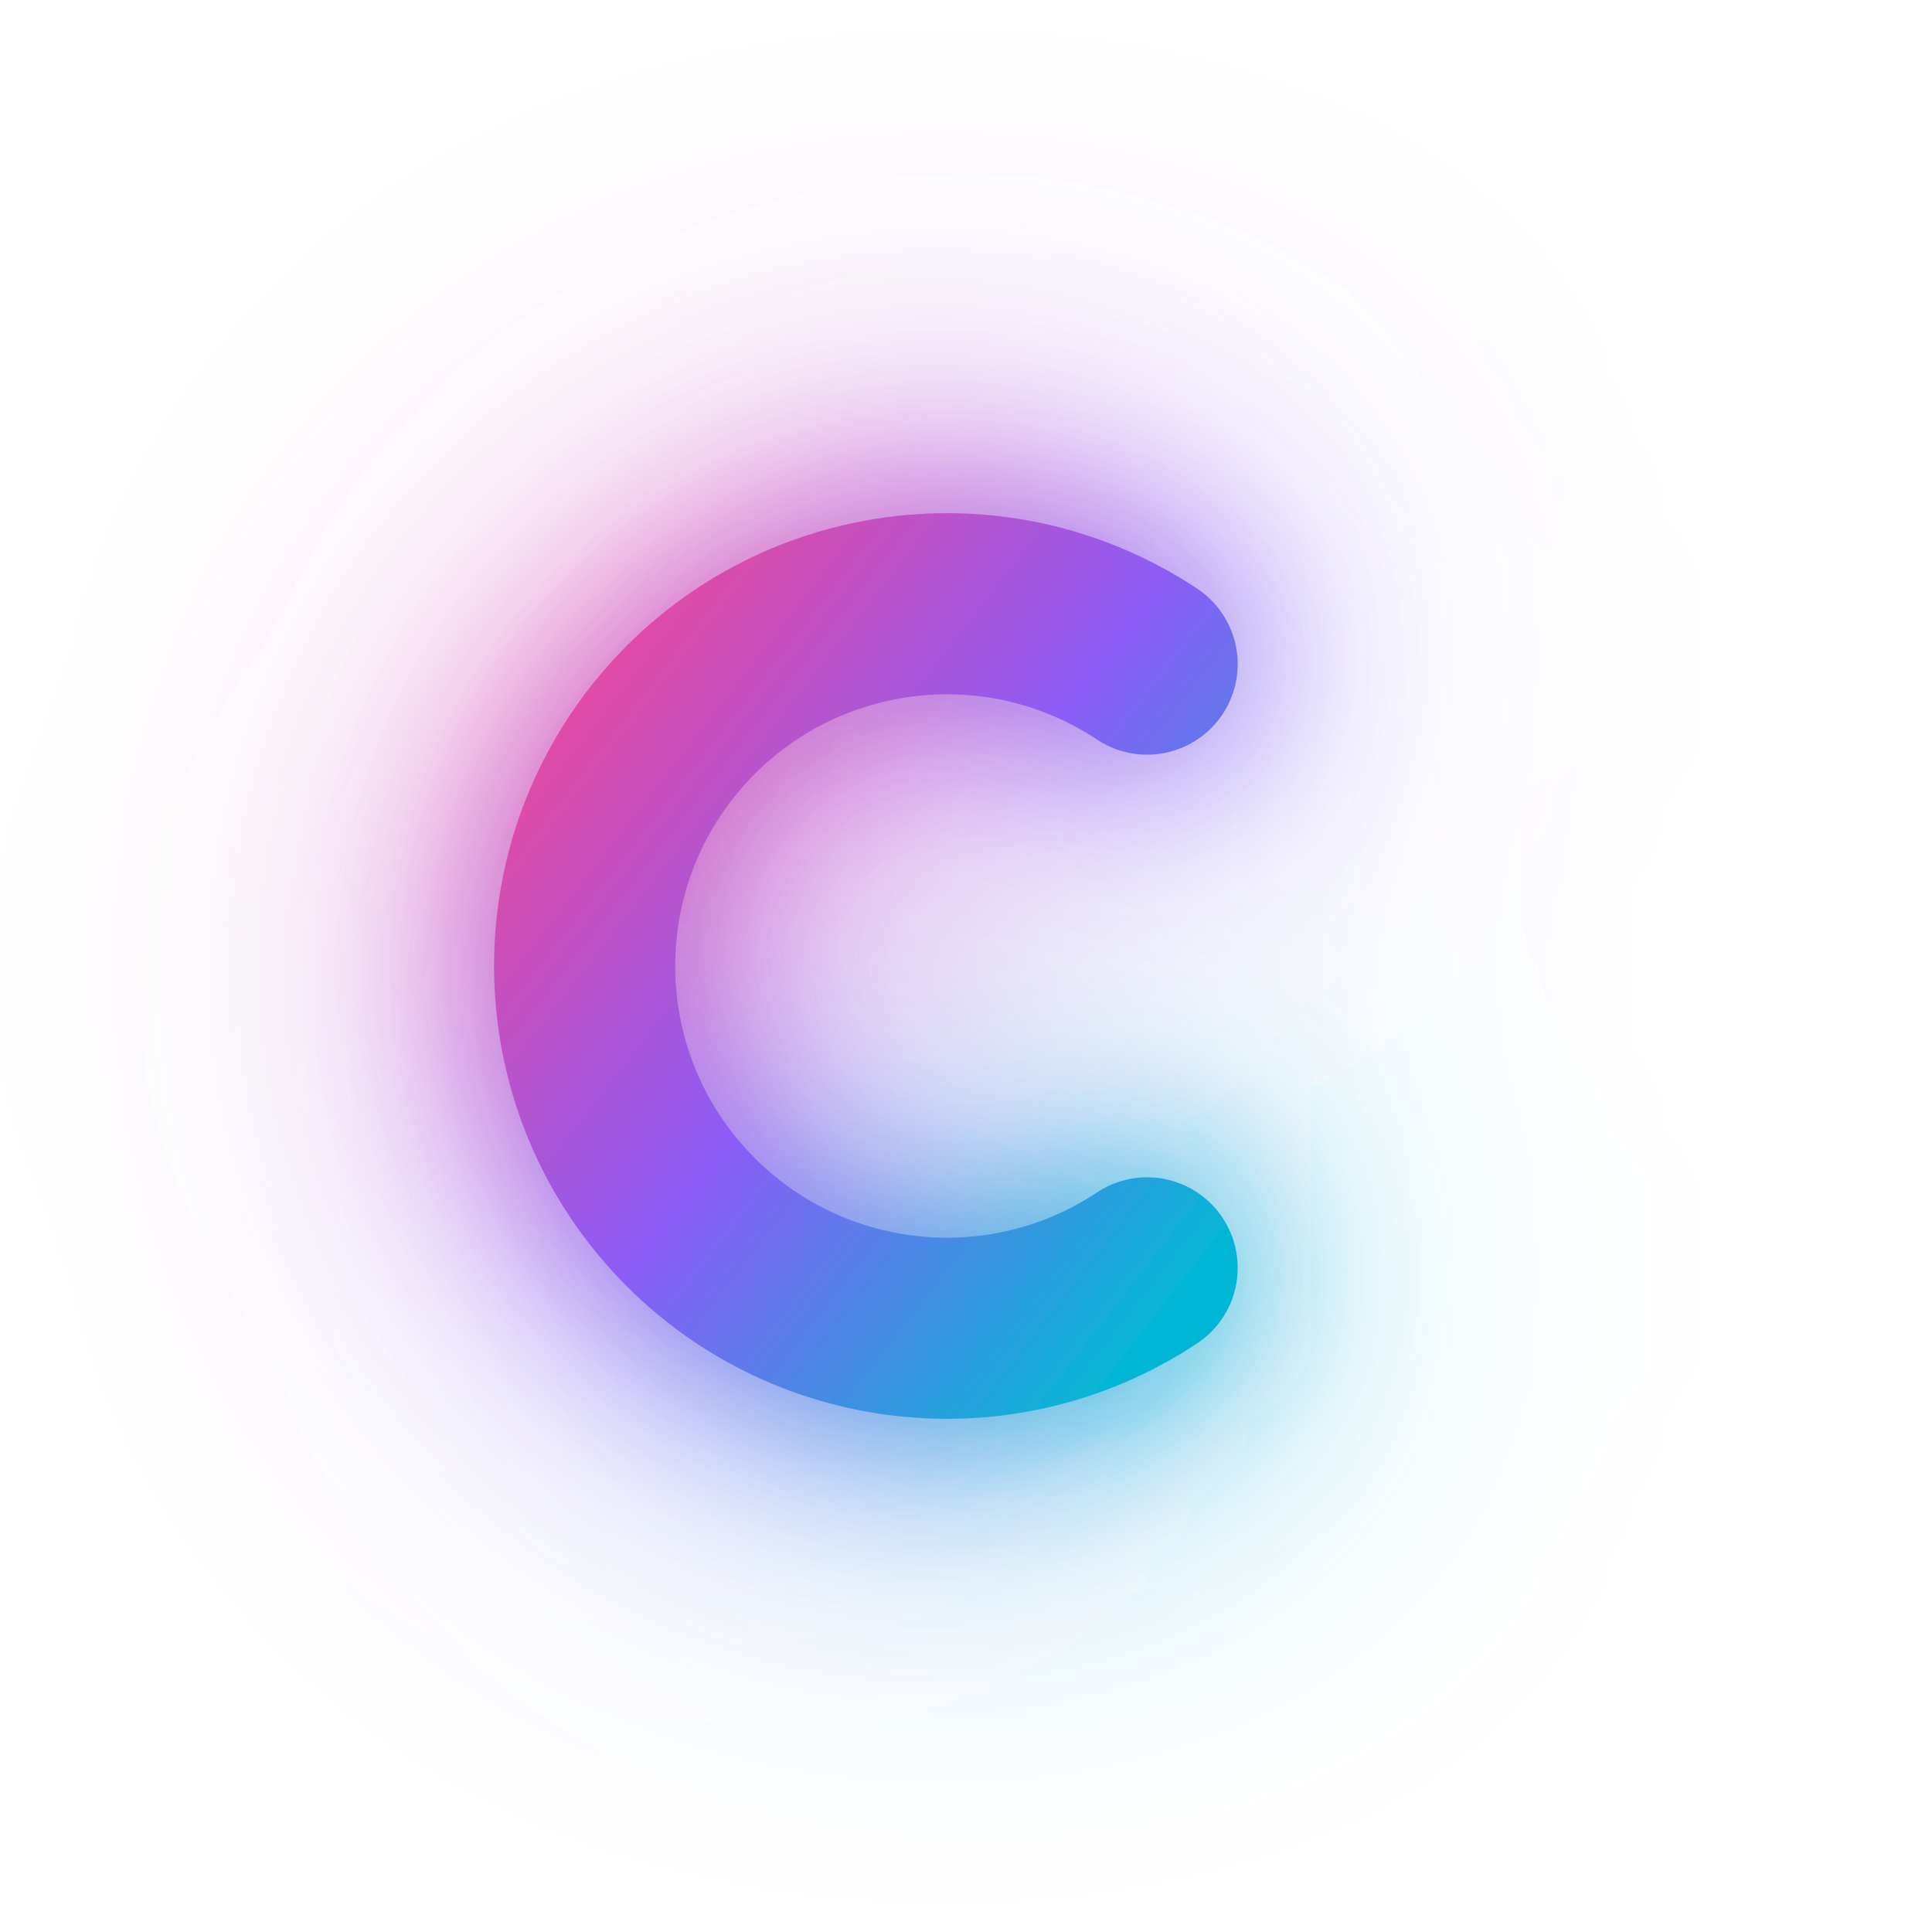
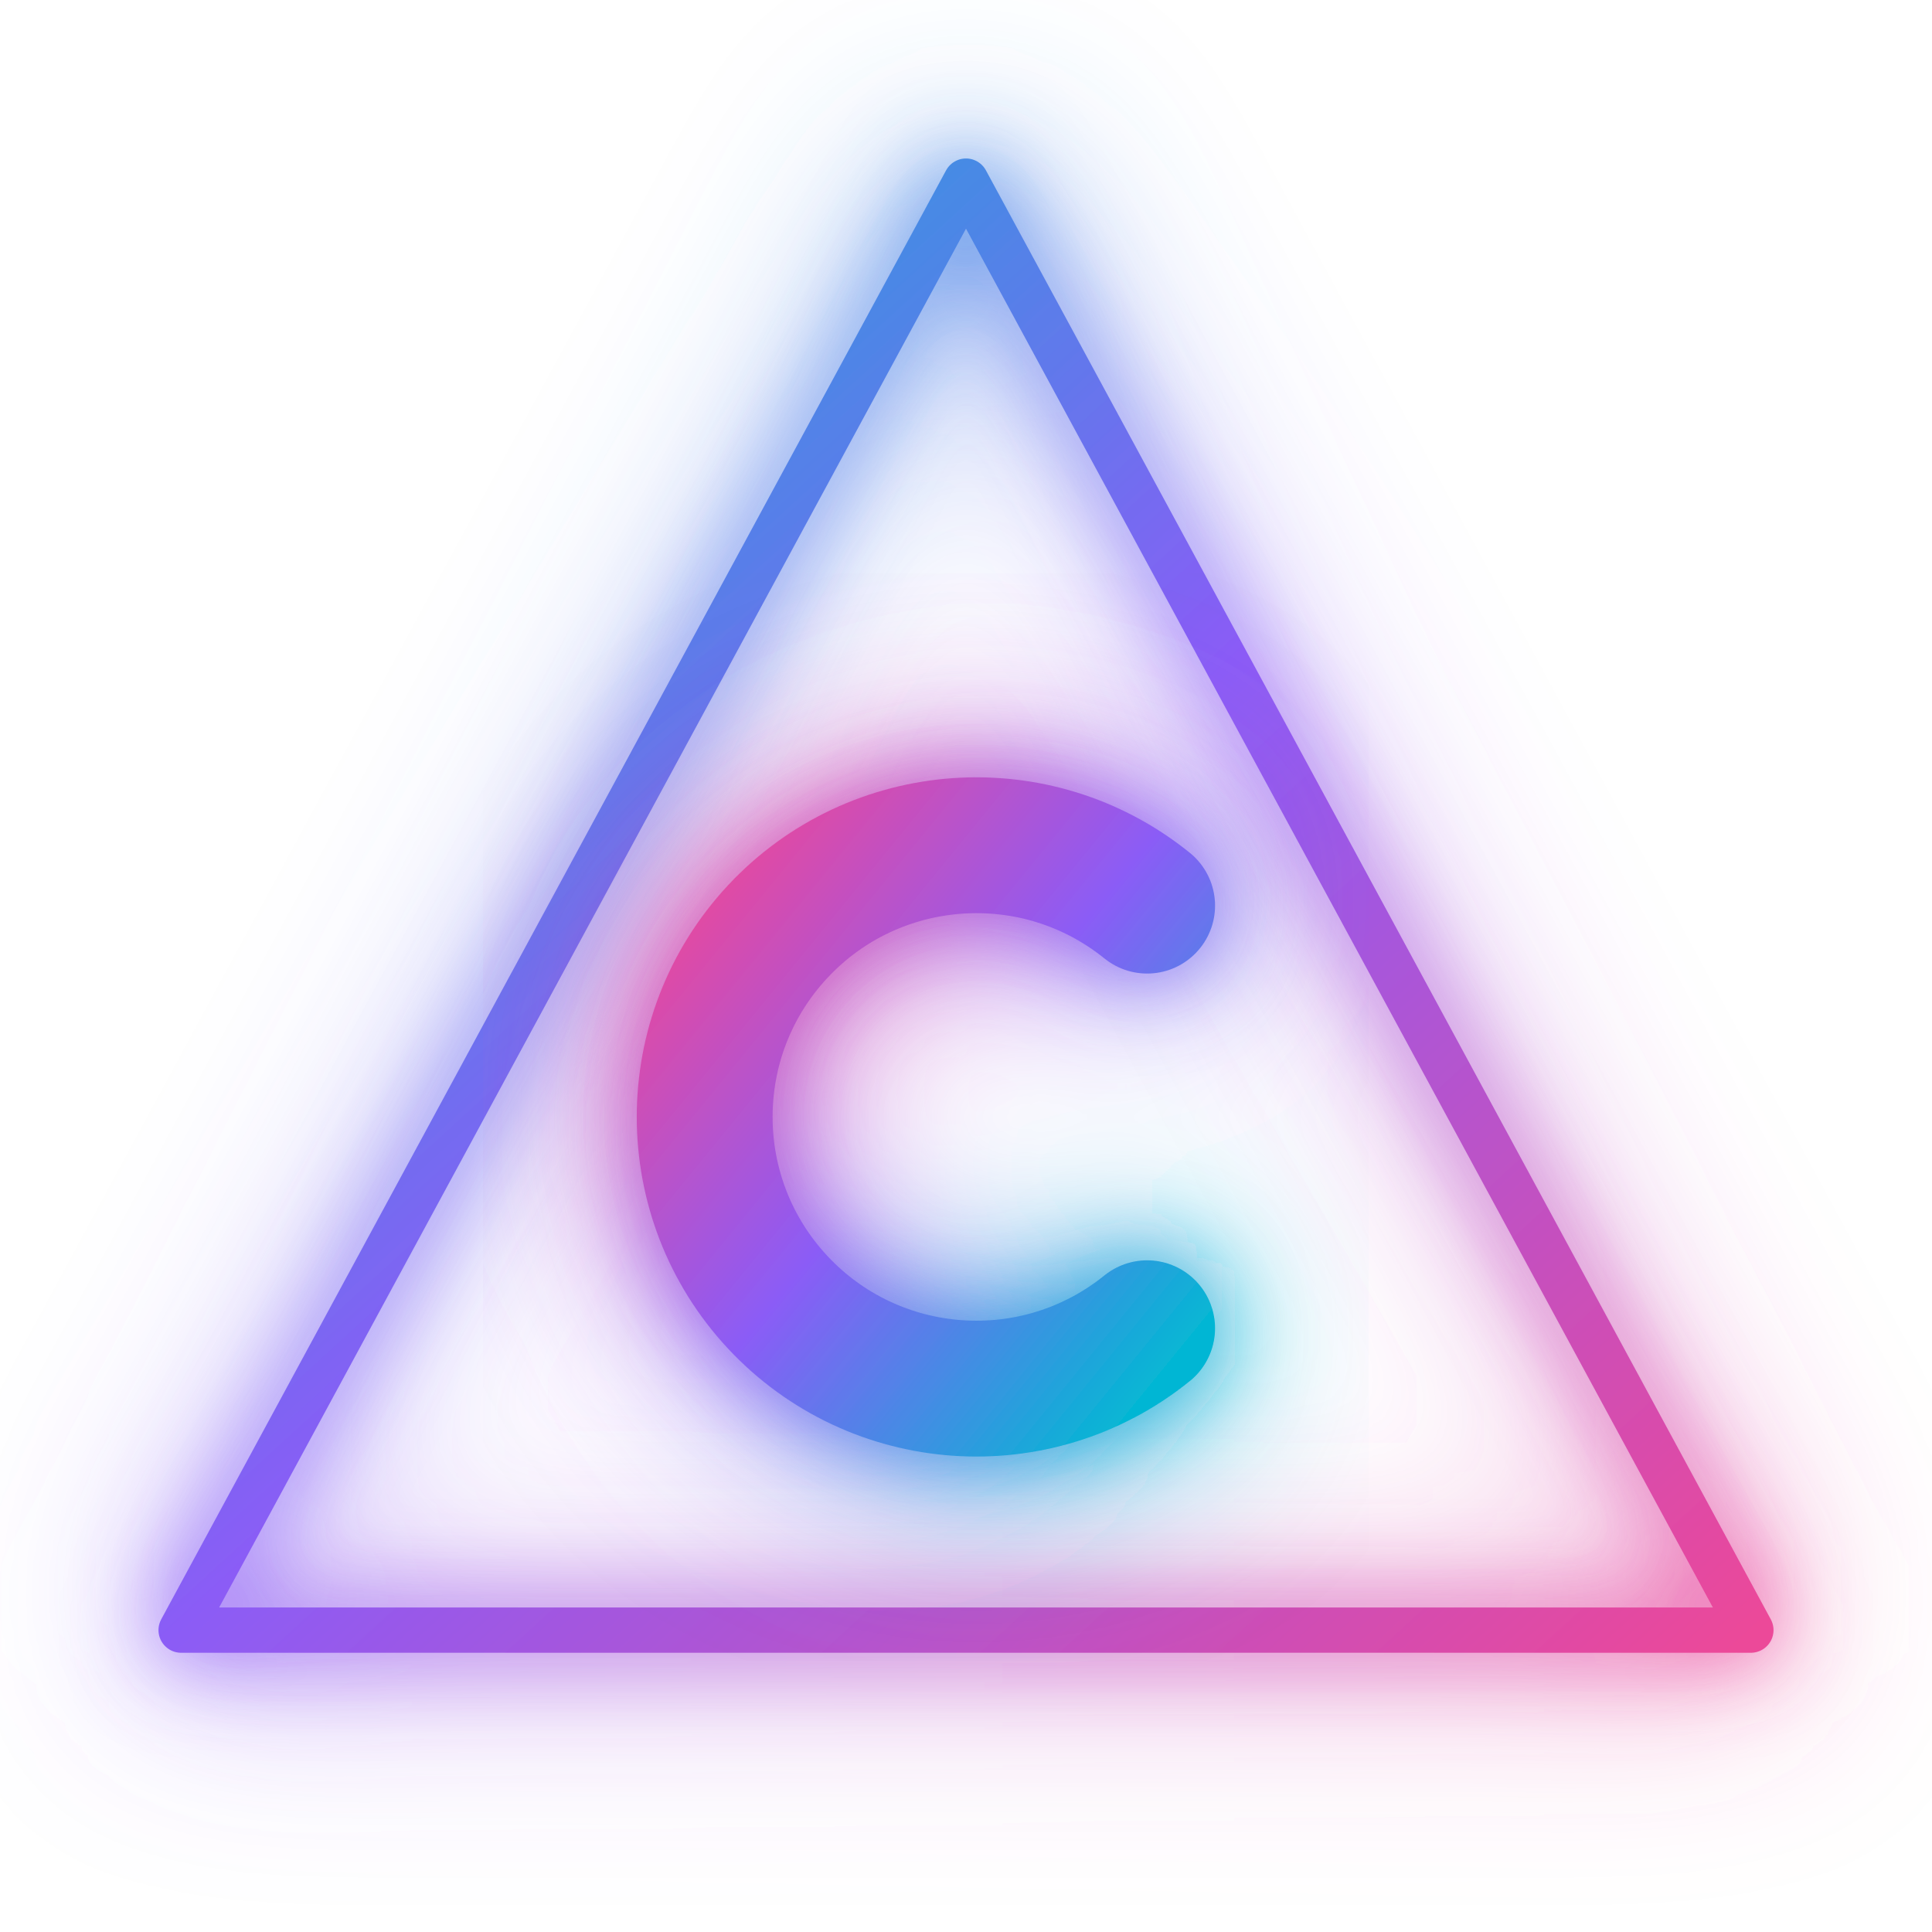
<svg xmlns="http://www.w3.org/2000/svg" viewBox="0 0 64 64">
  <defs>
    <linearGradient id="cGrad" x1="0%" y1="0%" x2="100%" y2="100%">
      <stop offset="0%" stop-color="#EC4899" />
      <stop offset="50%" stop-color="#8B5CF6" />
      <stop offset="100%" stop-color="#06B6D4" />
    </linearGradient>
-     <filter id="neonGlow" filterUnits="userSpaceOnUse" x="0" y="0" width="64" height="64">
-       <feGaussianBlur stdDeviation="3" result="blur1" />
-       <feGaussianBlur stdDeviation="6" result="blur2" />
+     <linearGradient id="prismGrad" x1="0%" y1="0%" x2="100%" y2="100%">
+       <stop offset="0%" stop-color="#06B6D4" />
+       <stop offset="50%" stop-color="#8B5CF6" />
+       <stop offset="100%" stop-color="#EC4899" />
+     </linearGradient>
+     <filter id="neonGlow" filterUnits="objectBoundingBox" x="-50%" y="-50%" width="200%" height="200%">
+       <feGaussianBlur stdDeviation="1.5" result="blur1" />
+       <feGaussianBlur stdDeviation="3" result="blur2" />
      <feMerge>
        <feMergeNode in="blur2" />
        <feMergeNode in="blur1" />
        <feMergeNode in="SourceGraphic" />
      </feMerge>
    </filter>
  </defs>
-   <path d="M38,22 A12,12 0 1,0 38,42" fill="none" stroke="url(#cGrad)" stroke-width="6" stroke-linecap="round" filter="url(#neonGlow)" />
+   <polygon points="32,6 58,54 6,54" fill="none" stroke="url(#prismGrad)" stroke-width="1.5" stroke-linejoin="round" filter="url(#neonGlow)" />
+   <path d="M38,30 A9,9 0 1,0 38,44" fill="none" stroke="url(#cGrad)" stroke-width="4.5" stroke-linecap="round" filter="url(#neonGlow)" />
</svg>
